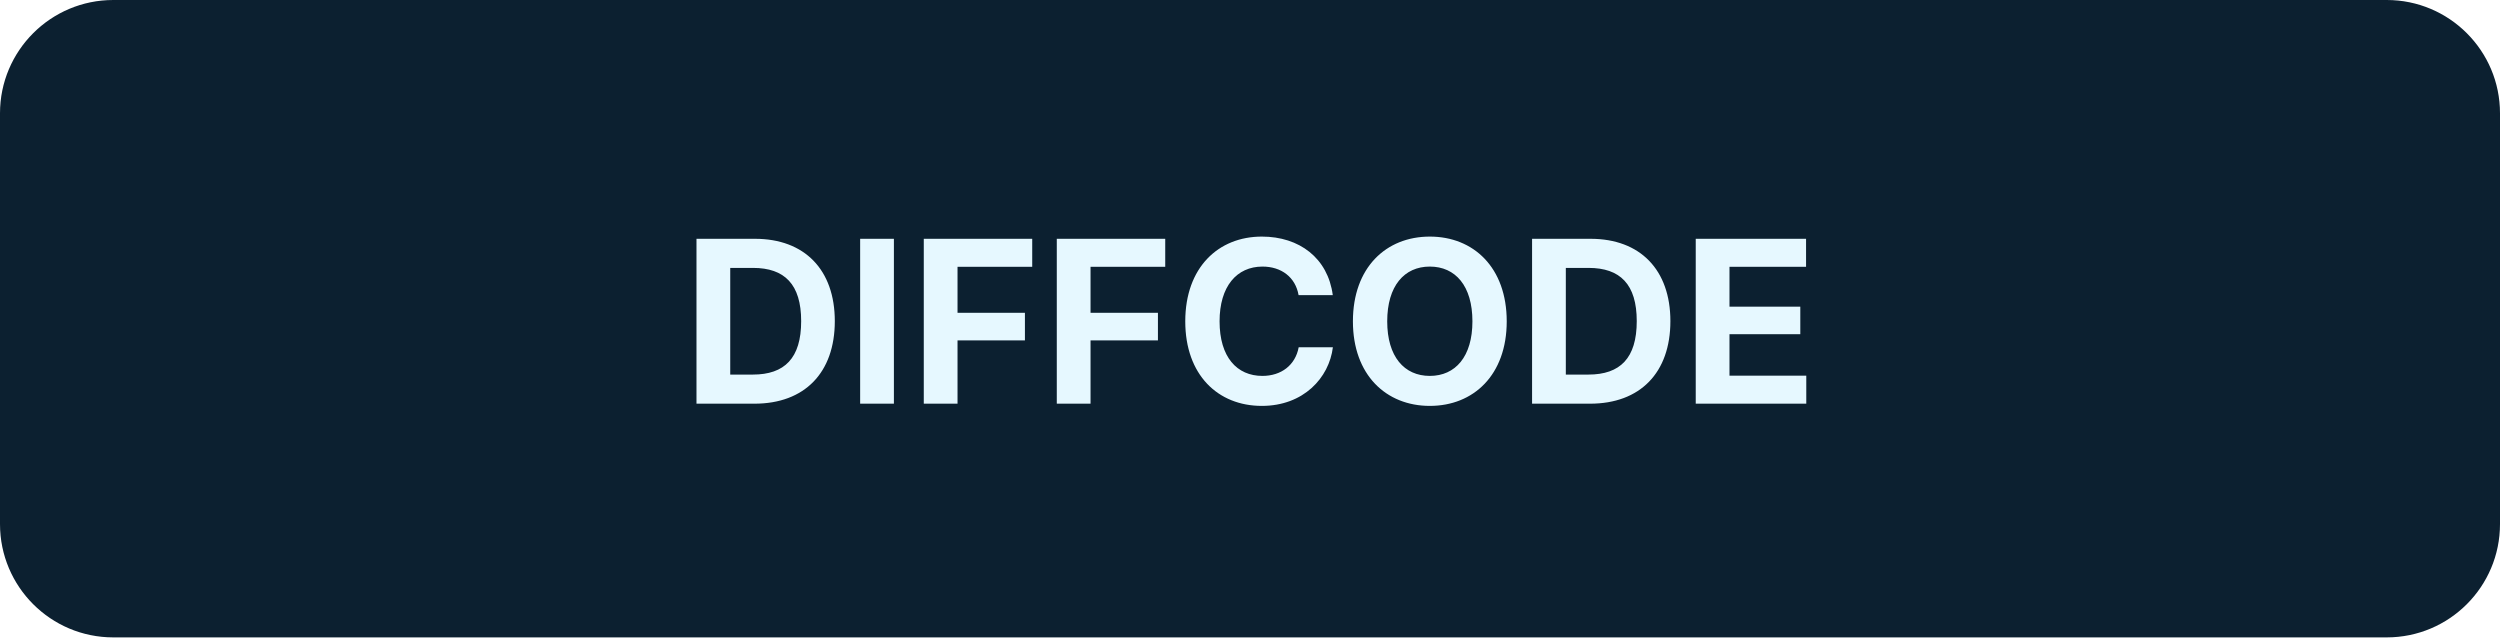
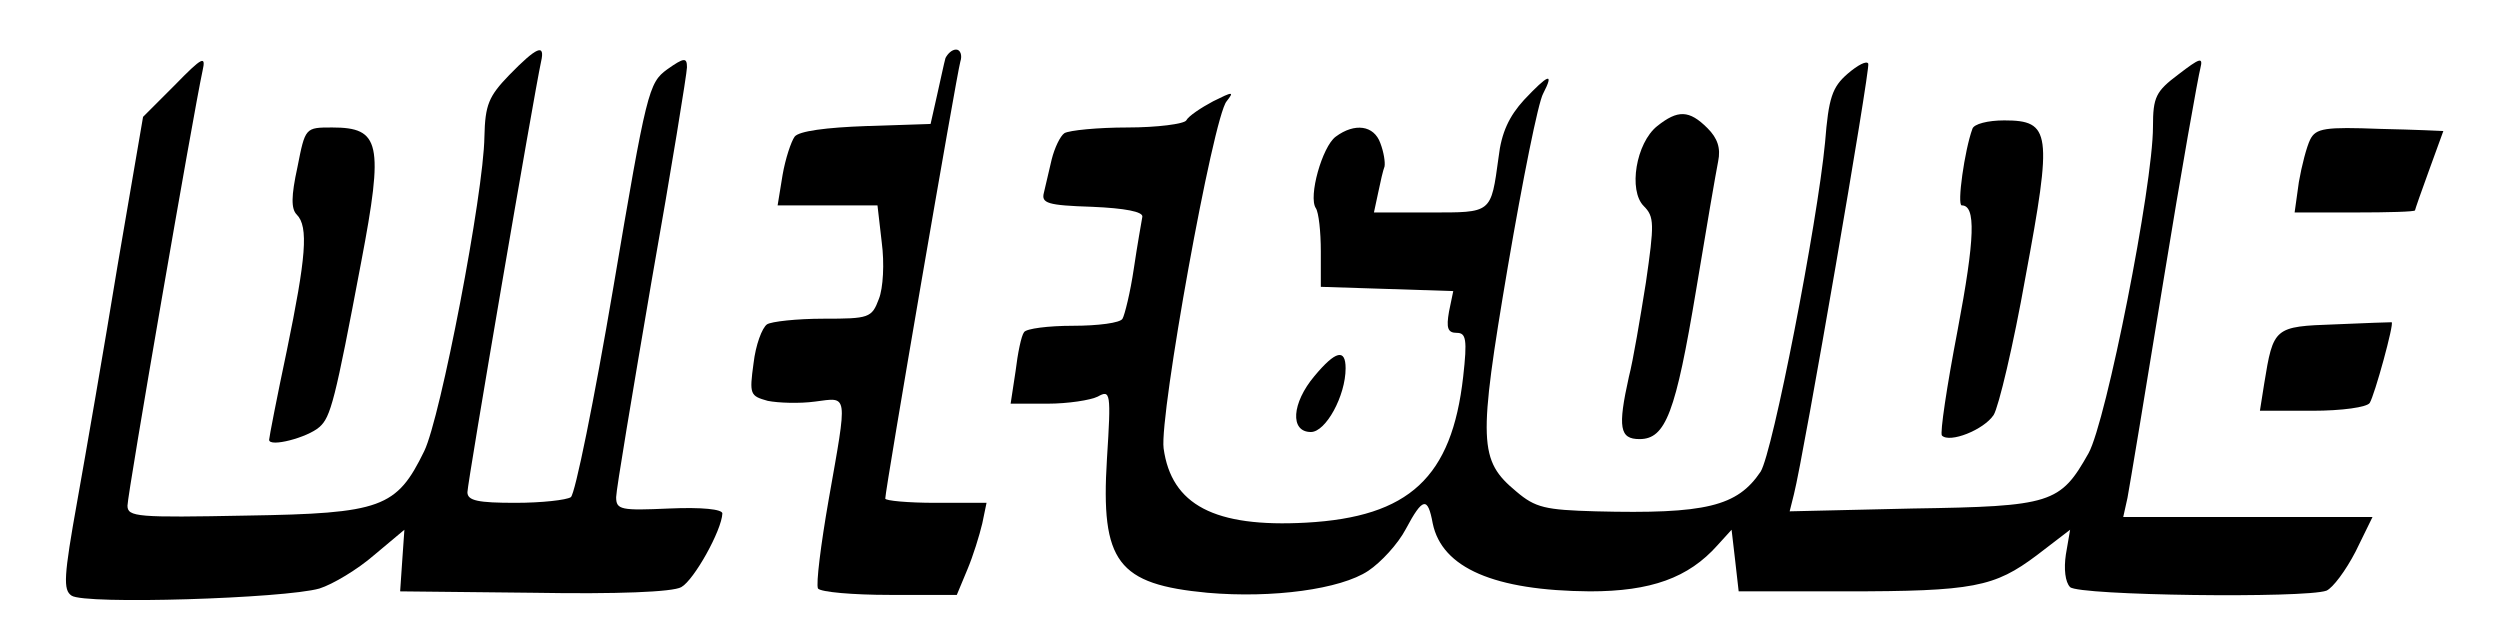
- <svg xmlns="http://www.w3.org/2000/svg" width="353" height="90" viewBox="0 0 353 90" role="img" aria-label="Diffcode logo">
-   <rect width="353" height="90" rx="16" fill="#0C2030" />
-   <text x="176.5" y="57" text-anchor="middle" font-family="Inter, Arial, sans-serif" font-size="32" font-weight="700" fill="#E6F8FF">
-     DIFFCODE
-   </text>
+ <svg xmlns="http://www.w3.org/2000/svg" version="1.0" width="353pt" height="90pt" viewBox="0 0 353 90" preserveAspectRatio="xMidYMid meet">
+   <g transform="translate(0,90) scale(0.1,-0.1)" fill="#000000" stroke="none">
+     <path d="M719 794 c-29 -30 -34 -42 -35 -87 -1 -80 -62 -397 -85 -444 -39 -80 -60 -88 -251 -91 -154 -3 -168 -2 -168 14 0 16 93 554 106 614 5 22 0 20 -39 -20 l-45 -45 -36 -210 c-19 -116 -45 -266 -57 -333 -19 -106 -20 -125 -8 -133 18 -13 301 -4 350 10 19 6 54 27 77 47 l43 36 -3 -43 -3 -44 189 -2 c117 -2 196 1 208 8 18 10 57 80 58 104 0 6 -29 9 -75 7 -68 -3 -75 -2 -75 16 0 10 23 147 50 305 28 158 50 294 50 302 0 14 -4 14 -28 -3 -26 -19 -29 -30 -76 -308 -27 -159 -54 -292 -60 -296 -6 -4 -41 -8 -78 -8 -53 0 -68 3 -68 15 0 13 94 562 104 608 6 26 -6 21 -45 -19z" />
+     <path d="M1335 818 c-2 -7 -7 -31 -12 -53 l-9 -40 -91 -3 c-56 -2 -95 -7 -101 -15 -5 -7 -13 -31 -17 -54 l-7 -43 70 0 71 0 6 -52 c4 -30 2 -65 -4 -80 -10 -27 -14 -28 -78 -28 -38 0 -74 -4 -80 -8 -7 -5 -16 -29 -19 -55 -6 -44 -5 -46 20 -53 15 -3 45 -4 67 -1 47 6 46 14 19 -139 -11 -63 -18 -119 -15 -125 4 -5 49 -9 101 -9 l95 0 15 36 c8 19 17 48 21 65 l6 29 -72 0 c-39 0 -71 3 -71 6 0 13 101 600 106 617 3 9 0 17 -6 17 -6 0 -12 -6 -15 -12z" />
+     <path d="M2609 796 c-22 -19 -27 -34 -32 -97 -11 -115 -74 -438 -91 -465 -33 -49 -77 -60 -233 -56 -71 2 -85 5 -112 28 -53 44 -54 69 -12 317 21 123 43 233 50 245 16 31 7 27 -27 -9 -21 -23 -32 -46 -36 -81 -11 -80 -9 -78 -97 -78 l-79 0 6 28 c3 15 7 32 9 37 1 6 -1 20 -6 33 -9 25 -36 29 -63 9 -19 -14 -39 -85 -28 -101 4 -6 7 -33 7 -61 l0 -50 94 -3 93 -3 -6 -29 c-4 -23 -2 -30 11 -30 13 0 15 -9 9 -62 -16 -142 -76 -198 -222 -206 -129 -7 -190 25 -201 105 -6 47 70 468 89 490 11 14 9 14 -19 0 -17 -9 -35 -21 -38 -27 -3 -5 -41 -10 -83 -10 -42 0 -82 -4 -89 -8 -6 -4 -14 -21 -18 -37 -4 -17 -9 -38 -11 -47 -4 -15 5 -18 68 -20 47 -2 72 -7 71 -14 -1 -6 -7 -39 -12 -73 -5 -34 -13 -66 -16 -71 -3 -6 -35 -10 -70 -10 -35 0 -66 -4 -69 -9 -4 -5 -9 -30 -12 -55 l-7 -46 52 0 c29 0 61 5 71 10 18 10 19 6 13 -88 -9 -146 15 -177 142 -189 92 -8 188 5 227 31 18 12 42 38 53 59 24 45 31 46 38 8 13 -63 87 -95 222 -96 86 0 139 19 180 65 l20 22 5 -43 5 -44 150 0 c182 0 211 6 271 51 l47 36 -6 -35 c-3 -20 -1 -39 6 -46 12 -12 332 -16 362 -5 9 4 27 28 41 55 l24 49 -176 0 -176 0 6 27 c3 16 26 154 51 308 25 154 49 288 52 299 4 16 -1 14 -31 -9 -32 -24 -36 -32 -36 -74 0 -83 -66 -416 -91 -461 -40 -71 -52 -75 -248 -78 l-174 -4 6 24 c14 55 108 601 105 608 -2 5 -15 -2 -29 -14z" />
+     <path d="M2340 722 c-30 -24 -41 -91 -19 -113 15 -15 15 -25 3 -108 -8 -50 -18 -110 -24 -133 -16 -72 -13 -88 15 -88 37 0 51 37 80 211 14 85 28 166 31 181 4 19 -1 33 -15 47 -26 26 -42 26 -71 3z" />
+     <path d="M2785 718 c-11 -30 -22 -108 -15 -108 20 0 19 -45 -6 -177 -15 -78 -25 -145 -22 -148 11 -11 59 8 73 29 7 11 28 99 45 195 38 204 36 221 -30 221 -23 0 -43 -5 -45 -12z" />
+     <path d="M420 664 c-9 -41 -9 -59 -1 -67 17 -17 13 -61 -14 -192 -14 -66 -25 -123 -25 -126 0 -11 54 3 71 18 16 14 22 37 59 233 32 168 27 190 -41 190 -38 0 -38 0 -49 -56z" />
+     <path d="M3262 703 c-5 -10 -12 -37 -16 -60 l-6 -43 85 0 c47 0 85 1 85 3 0 1 9 27 20 57 11 30 20 55 20 55 0 0 -40 2 -89 3 -78 3 -91 1 -99 -15z" />
+     <path d="M3297 442 c-86 -3 -87 -4 -100 -84 l-6 -38 74 0 c42 0 77 5 81 11 7 11 35 113 31 114 -1 0 -37 -1 -80 -3z" />
+     <path d="M1856 369 c-32 -38 -35 -79 -5 -79 21 0 49 51 49 90 0 28 -14 25 -44 -11z" />
+   </g>
</svg>
